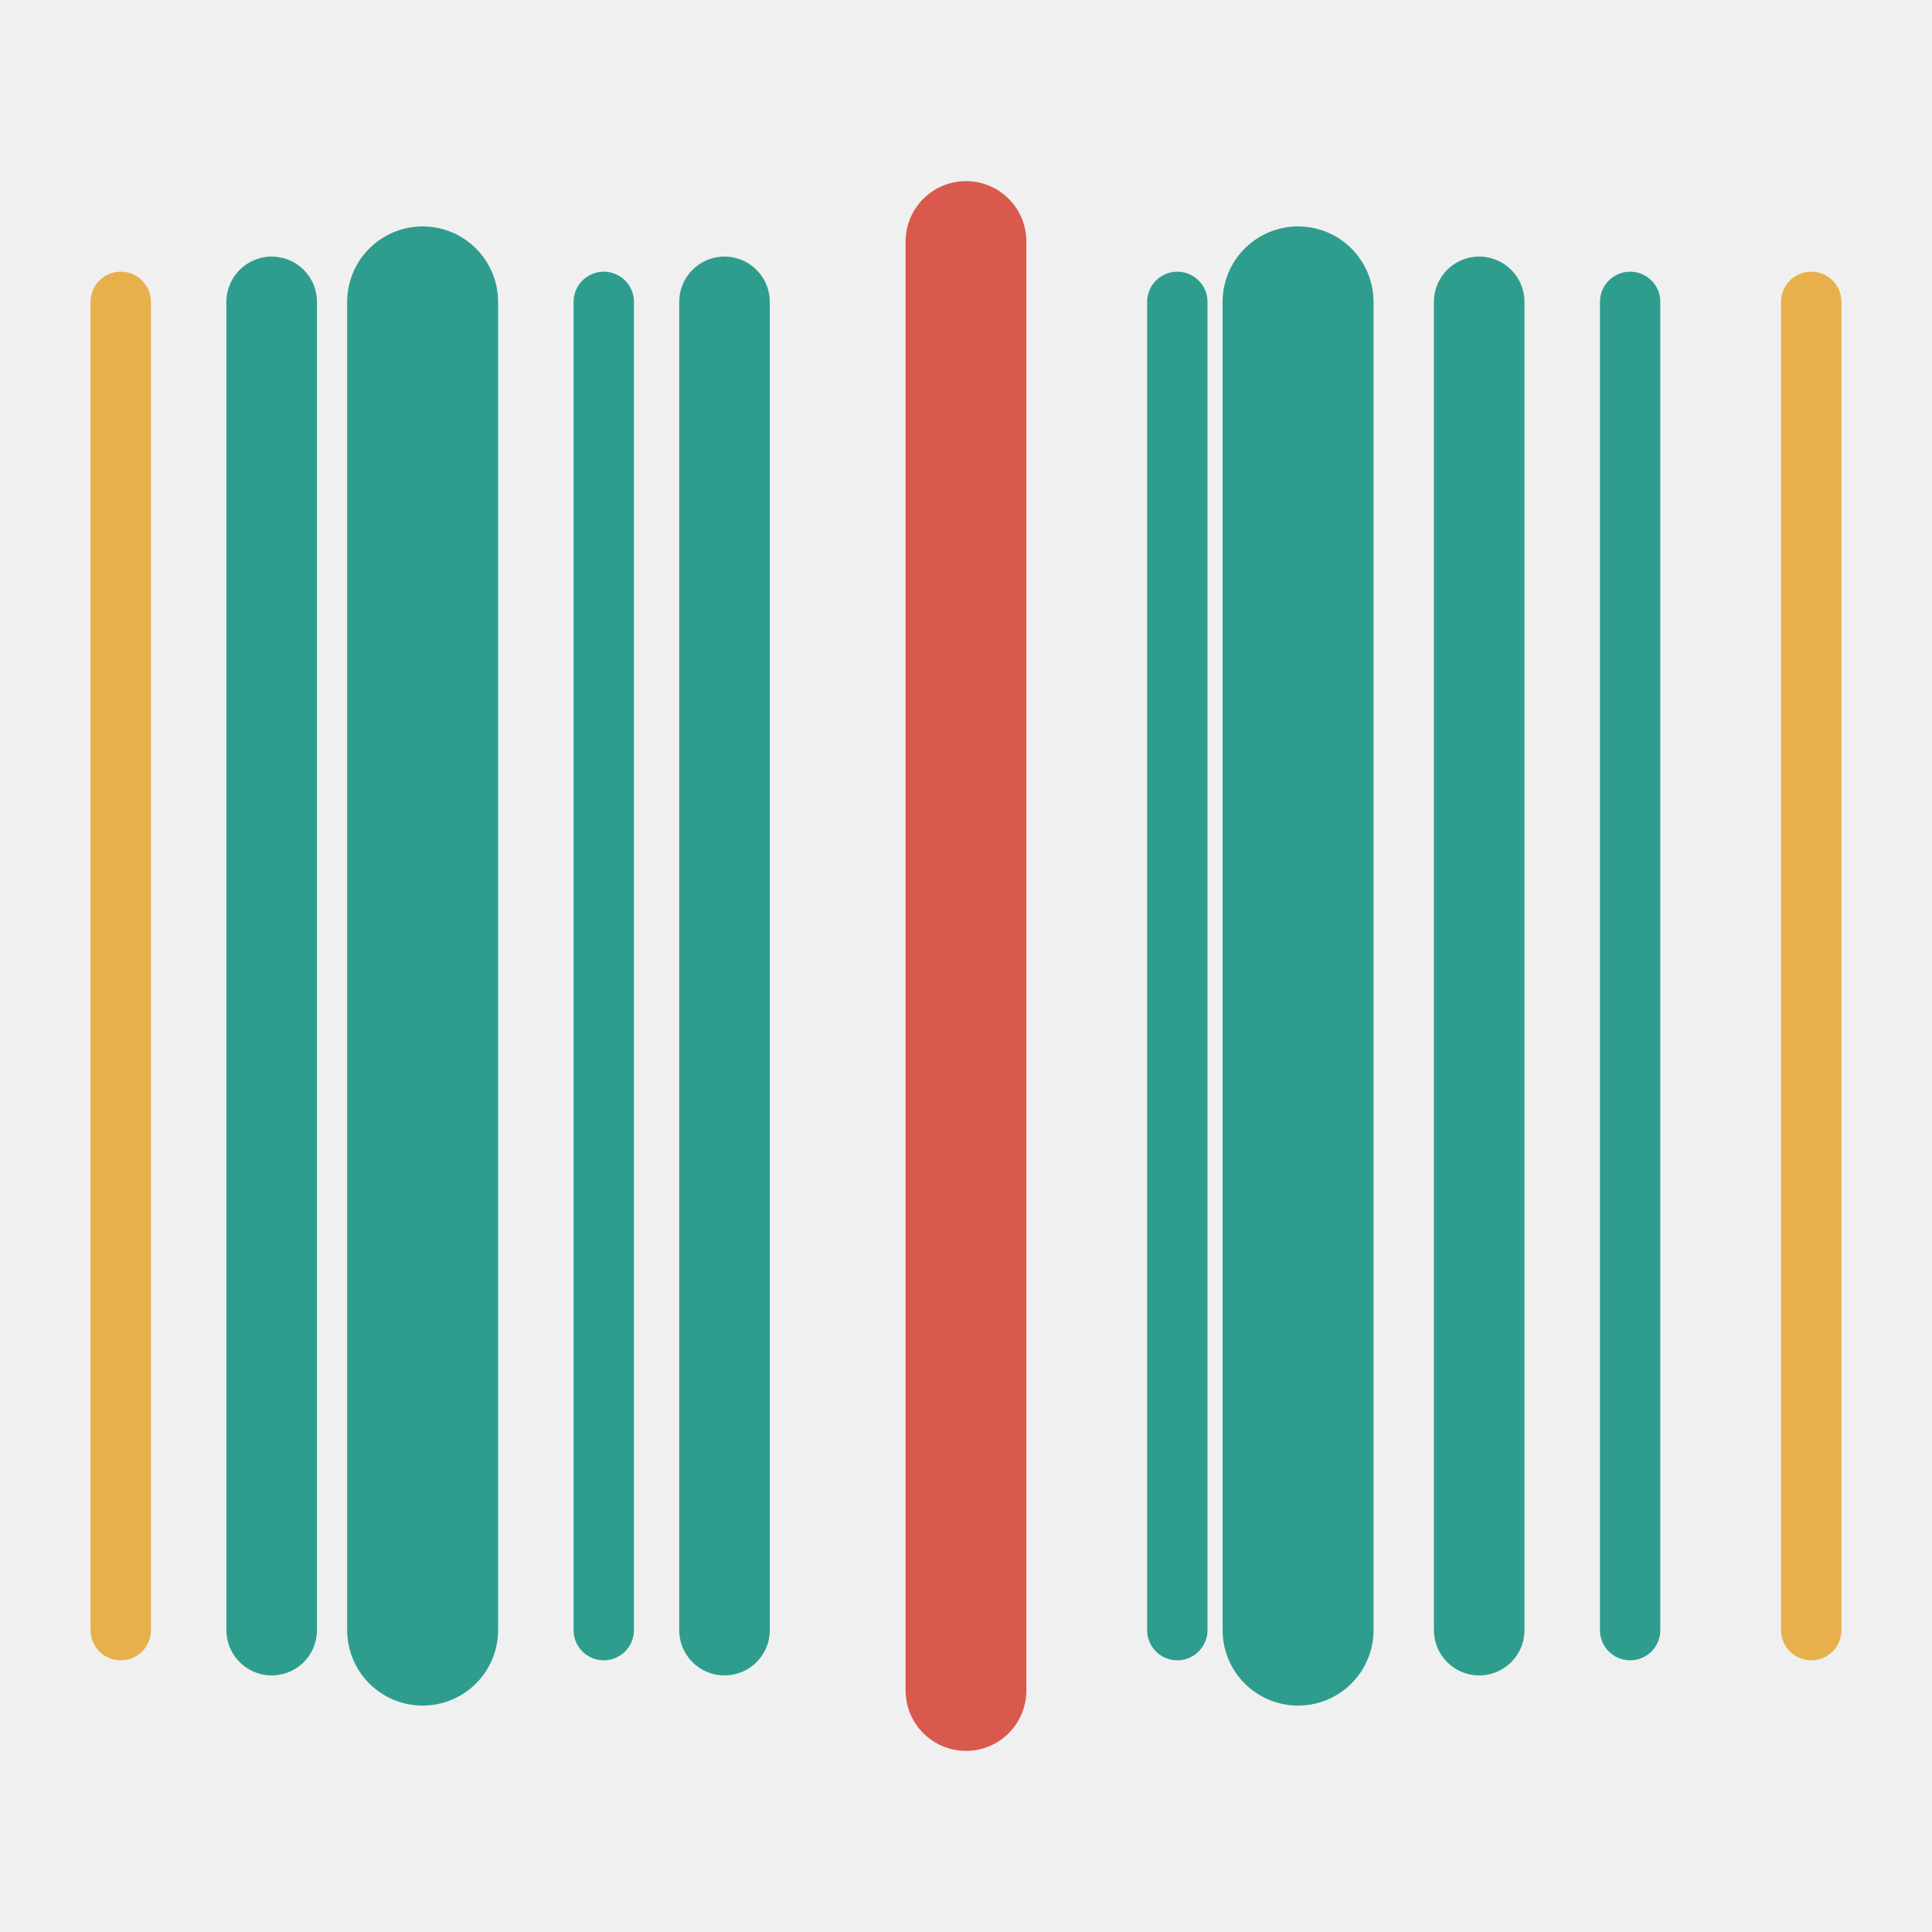
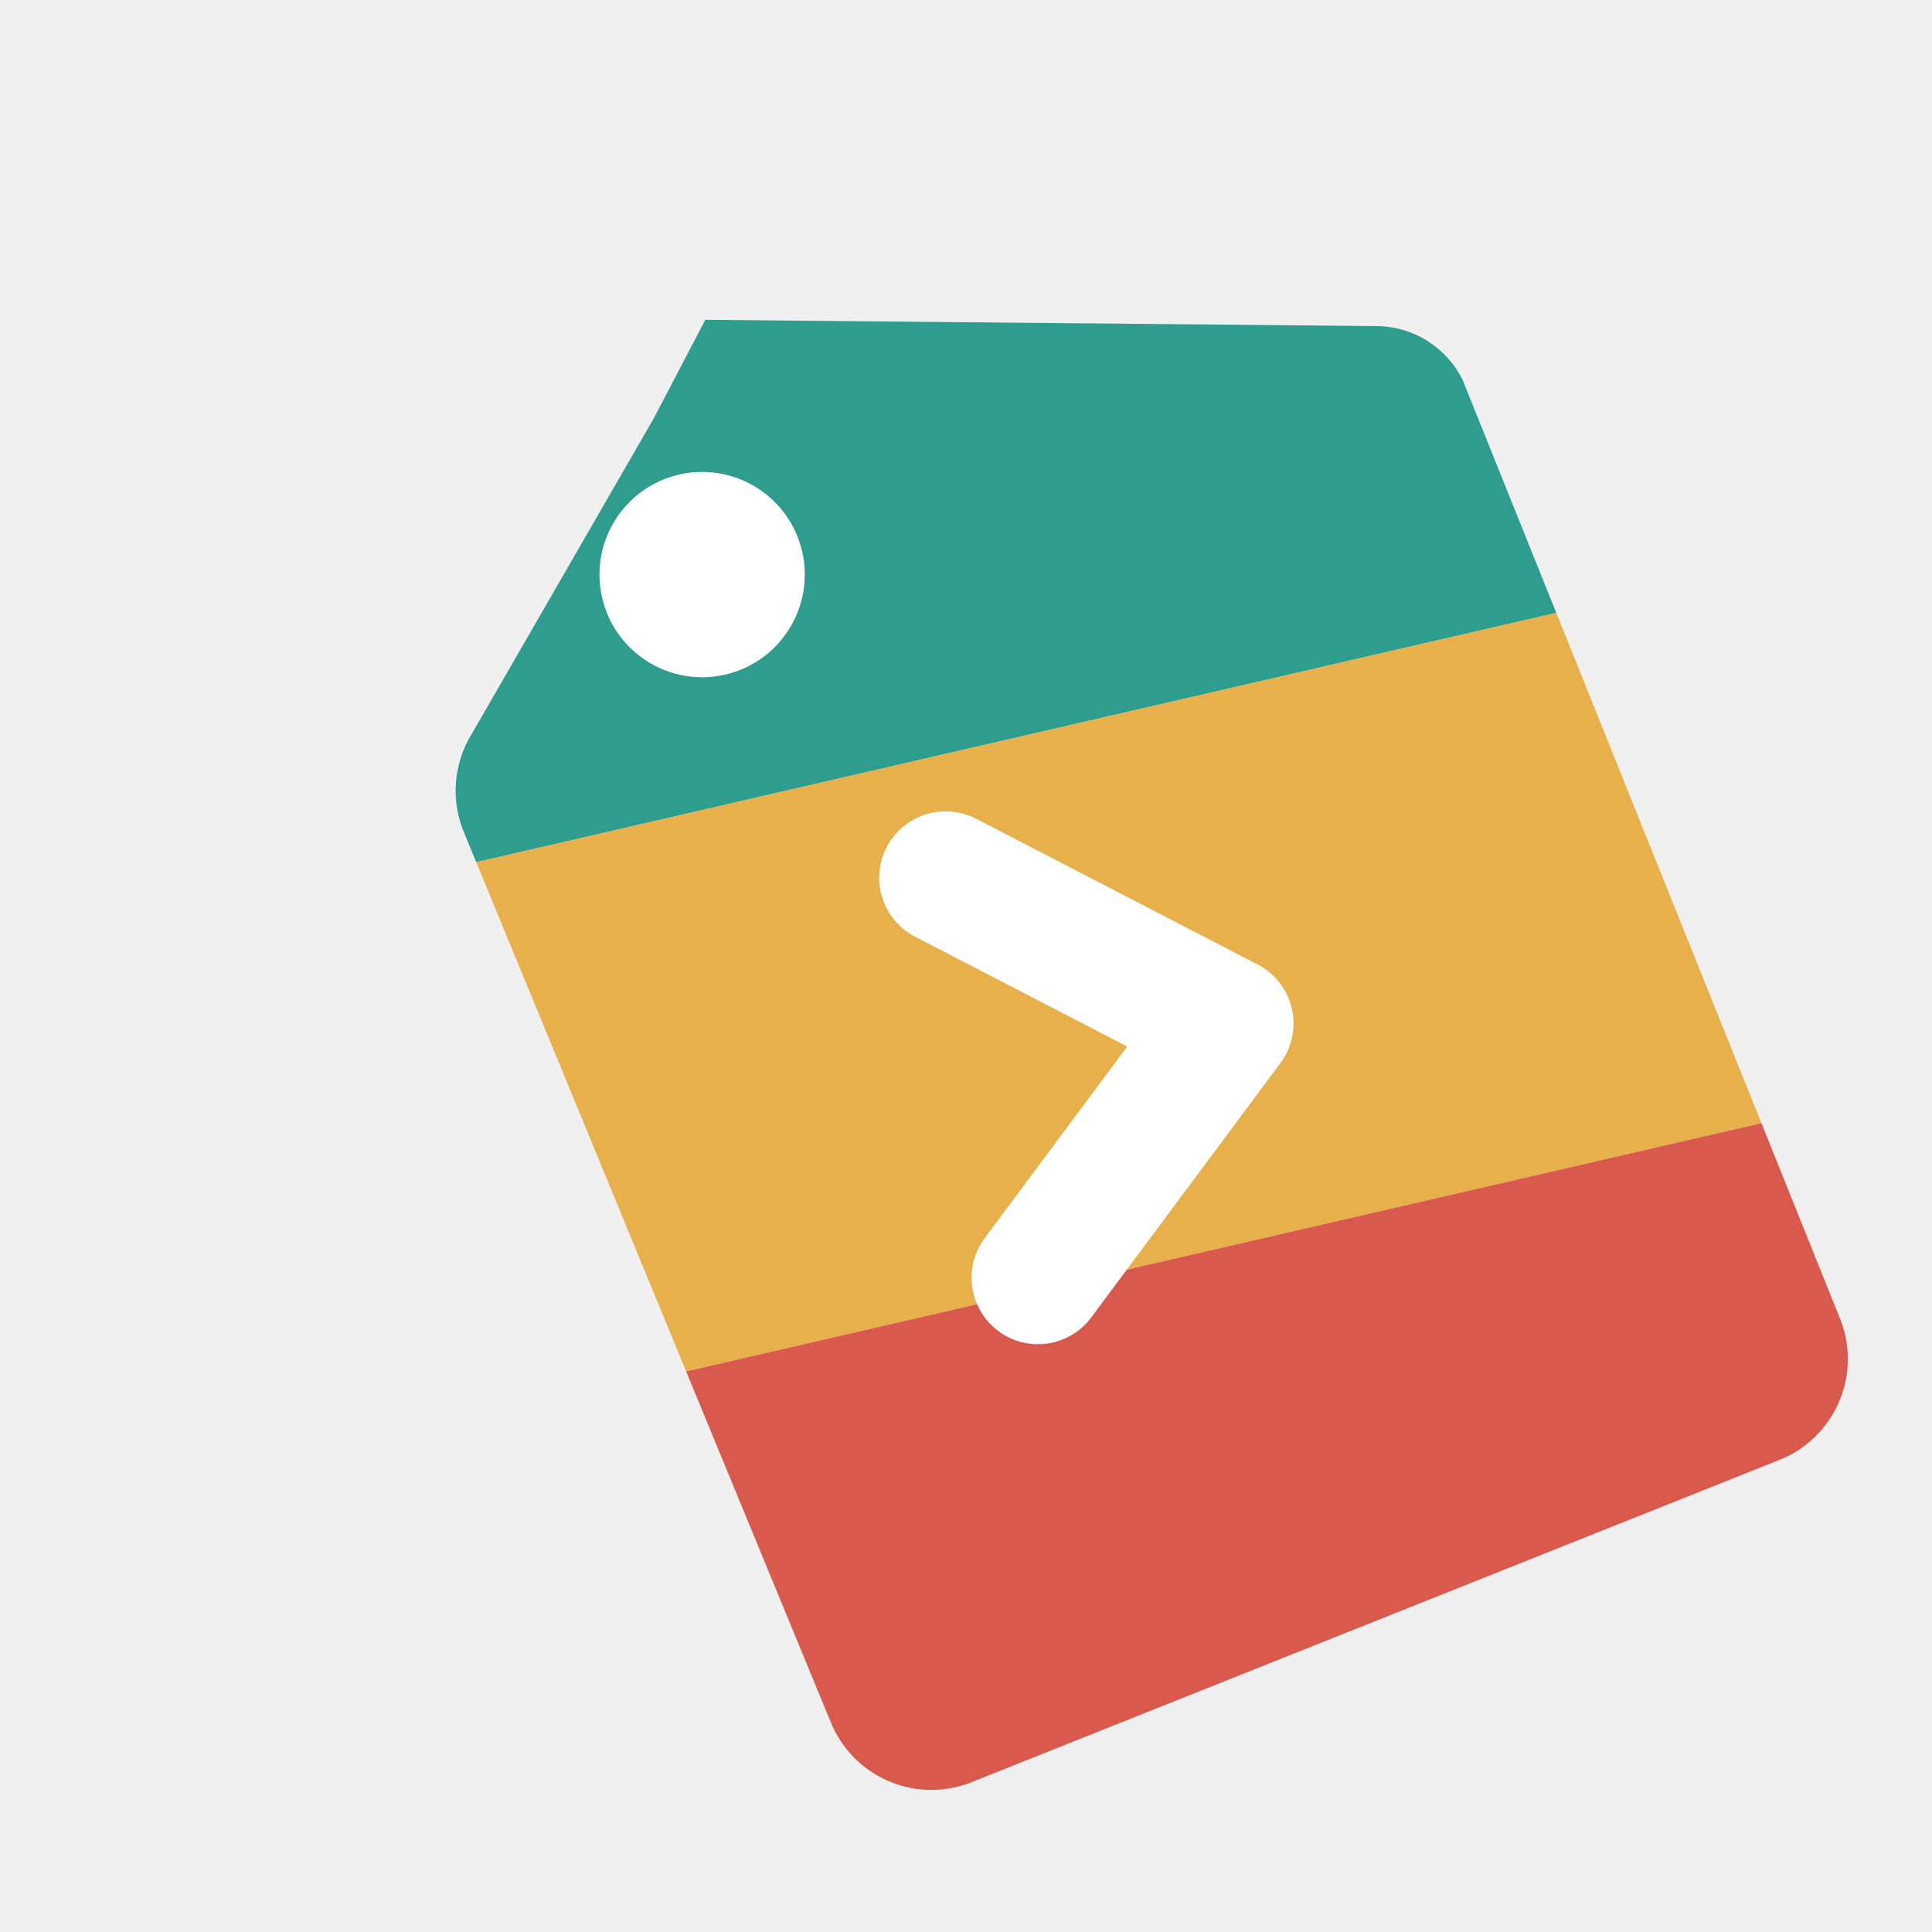
<svg xmlns="http://www.w3.org/2000/svg" viewBox="0 0 32 32" fill="none">
-   <line x1="2" y1="5" x2="2" y2="27" stroke="#e8b04b" stroke-width="1" stroke-linecap="round" />
-   <line x1="30" y1="5" x2="30" y2="27" stroke="#e8b04b" stroke-width="1" stroke-linecap="round" />
-   <line x1="4.5" y1="5" x2="4.5" y2="27" stroke="#2f9d8d" stroke-width="1.5" stroke-linecap="round" />
-   <line x1="7" y1="5" x2="7" y2="27" stroke="#2f9d8d" stroke-width="2.5" stroke-linecap="round" />
-   <line x1="10" y1="5" x2="10" y2="27" stroke="#2f9d8d" stroke-width="1" stroke-linecap="round" />
-   <line x1="12" y1="5" x2="12" y2="27" stroke="#2f9d8d" stroke-width="1.5" stroke-linecap="round" />
-   <line x1="16" y1="4" x2="16" y2="28" stroke="#d9594c" stroke-width="2" stroke-linecap="round" />
-   <line x1="19.5" y1="5" x2="19.5" y2="27" stroke="#2f9d8d" stroke-width="1" stroke-linecap="round" />
-   <line x1="21.5" y1="5" x2="21.5" y2="27" stroke="#2f9d8d" stroke-width="2.5" stroke-linecap="round" />
-   <line x1="24.5" y1="5" x2="24.5" y2="27" stroke="#2f9d8d" stroke-width="1.5" stroke-linecap="round" />
-   <line x1="27" y1="5" x2="27" y2="27" stroke="#2f9d8d" stroke-width="1" stroke-linecap="round" />
+   <g transform="rotate(-13 16 16)">
+     <clipPath id="jyTag">
+       <path d="M14.2 4.6 L25 7.2 a1.6 1.6 0 0 1 1.2 1.2 L28.8 25 a1.8 1.8 0 0 1-1.5 2 L13 29.2 a1.8 1.8 0 0 1-2-1.5 L8.4 12 a1.8 1.8 0 0 1 .5-1.6 L13 6 Z" />
+     </clipPath>
+     <g clip-path="url(#jyTag)">
+       <rect x="0" y="0" width="32" height="12.5" fill="#2f9d8d" />
+       <rect x="0" y="12.5" width="32" height="9" fill="#e8b04b" />
+       <rect x="0" y="21.5" width="32" height="11" fill="#d9594c" />
+     </g>
+     <circle cx="13.2" cy="8.7" r="1.7" fill="#fff" />
+     <path d="M16 14.5 l4 3.4 l-4 3.4" stroke="#fff" stroke-width="2.2" stroke-linecap="round" stroke-linejoin="round" />
+   </g>
</svg>
